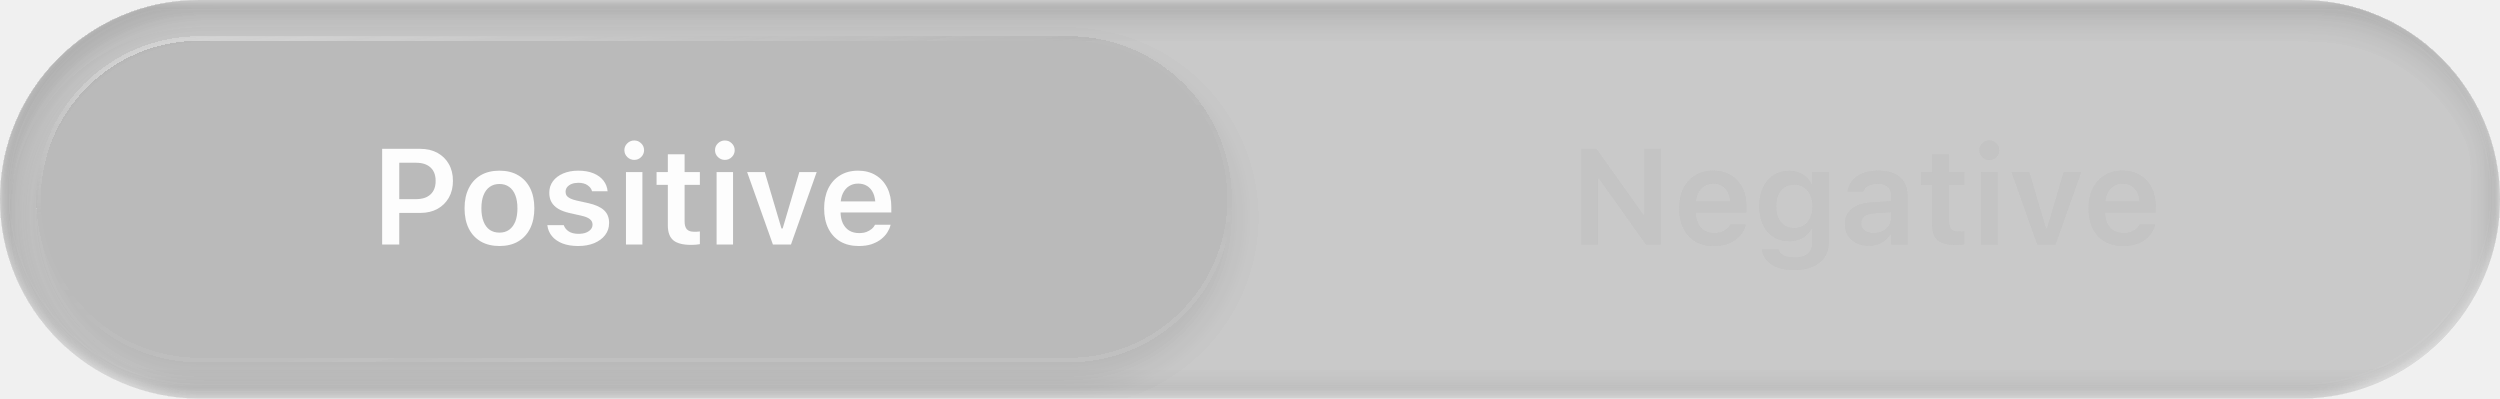
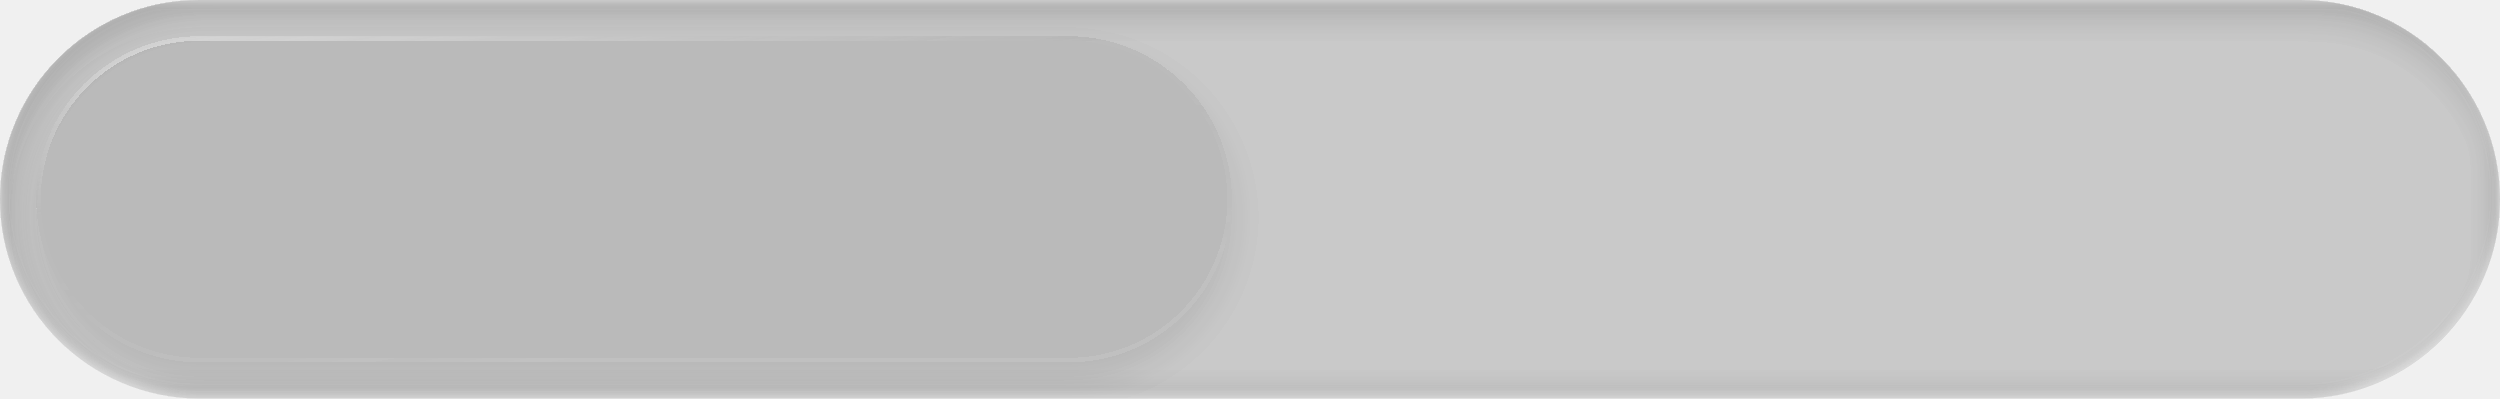
<svg xmlns="http://www.w3.org/2000/svg" width="276" height="44" viewBox="0 0 276 44" fill="none">
-   <g filter="url(#filter0_iiii_1200_1297)">
-     <g clip-path="url(#clip0_1200_1297)">
+   <g filter="url(#filter0_iiii_1206_1281)">
+     <g clip-path="url(#clip0_1206_1281)">
      <rect width="276" height="44" rx="22" fill="black" fill-opacity="0.1" style="mix-blend-mode:luminosity" />
      <rect width="276" height="44" rx="22" fill="#D0D0D0" fill-opacity="0.5" style="mix-blend-mode:color-burn" />
-       <g filter="url(#filter1_d_1200_1297)">
+       <g filter="url(#filter1_d_1206_1281)">
        <rect x="4" y="4" width="132" height="36" rx="18" fill="white" fill-opacity="0.06" style="mix-blend-mode:lighten" shape-rendering="crispEdges" />
        <rect x="4" y="4" width="132" height="36" rx="18" fill="#5E5E5E" fill-opacity="0.18" style="mix-blend-mode:color-dodge" shape-rendering="crispEdges" />
-         <rect x="4.25" y="4.25" width="131.5" height="35.5" rx="17.75" stroke="url(#paint0_linear_1200_1297)" stroke-width="0.5" shape-rendering="crispEdges" />
-         <path d="M43.135 23.506V21.983H45.947C46.626 21.983 47.153 21.81 47.529 21.463C47.905 21.111 48.093 20.618 48.093 19.983V19.969C48.093 19.329 47.905 18.836 47.529 18.489C47.153 18.143 46.626 17.969 45.947 17.969H43.135V16.431H46.409C47.127 16.431 47.754 16.578 48.291 16.871C48.828 17.164 49.248 17.576 49.551 18.108C49.853 18.636 50.005 19.253 50.005 19.961V19.976C50.005 20.679 49.853 21.297 49.551 21.829C49.248 22.356 48.828 22.769 48.291 23.067C47.754 23.36 47.127 23.506 46.409 23.506H43.135ZM42.19 27V16.431H44.08V27H42.19ZM55.139 27.161C54.343 27.161 53.657 26.995 53.081 26.663C52.505 26.326 52.06 25.848 51.748 25.227C51.44 24.607 51.287 23.865 51.287 23.001V22.986C51.287 22.132 51.443 21.395 51.755 20.774C52.068 20.149 52.51 19.671 53.081 19.339C53.657 19.007 54.343 18.841 55.139 18.841C55.935 18.841 56.619 19.007 57.19 19.339C57.766 19.671 58.21 20.147 58.523 20.767C58.835 21.387 58.992 22.127 58.992 22.986V23.001C58.992 23.865 58.835 24.607 58.523 25.227C58.215 25.848 57.773 26.326 57.197 26.663C56.626 26.995 55.94 27.161 55.139 27.161ZM55.139 25.682C55.559 25.682 55.916 25.577 56.209 25.367C56.506 25.152 56.733 24.847 56.89 24.451C57.046 24.051 57.124 23.57 57.124 23.008V22.994C57.124 22.427 57.046 21.946 56.89 21.551C56.733 21.15 56.506 20.845 56.209 20.635C55.916 20.42 55.559 20.313 55.139 20.313C54.719 20.313 54.36 20.42 54.062 20.635C53.765 20.845 53.538 21.15 53.381 21.551C53.225 21.946 53.147 22.427 53.147 22.994V23.008C53.147 23.57 53.225 24.051 53.381 24.451C53.538 24.852 53.762 25.157 54.055 25.367C54.353 25.577 54.714 25.682 55.139 25.682ZM63.848 27.161C63.169 27.161 62.583 27.066 62.09 26.875C61.602 26.68 61.216 26.412 60.933 26.07C60.649 25.723 60.481 25.323 60.427 24.869V24.854H62.236L62.244 24.869C62.341 25.147 62.524 25.374 62.793 25.55C63.062 25.726 63.423 25.814 63.877 25.814C64.18 25.814 64.446 25.772 64.675 25.689C64.905 25.601 65.085 25.481 65.217 25.33C65.349 25.179 65.415 25.003 65.415 24.803V24.788C65.415 24.554 65.32 24.358 65.129 24.202C64.939 24.041 64.624 23.912 64.185 23.814L62.888 23.521C62.38 23.409 61.96 23.252 61.628 23.052C61.296 22.852 61.047 22.605 60.881 22.312C60.72 22.02 60.64 21.678 60.64 21.287V21.28C60.64 20.796 60.774 20.372 61.042 20.005C61.316 19.639 61.694 19.354 62.178 19.148C62.661 18.943 63.218 18.841 63.848 18.841C64.497 18.841 65.056 18.939 65.525 19.134C65.994 19.329 66.36 19.598 66.624 19.939C66.887 20.281 67.039 20.669 67.078 21.104V21.119H65.364L65.356 21.097C65.288 20.843 65.124 20.628 64.866 20.452C64.612 20.271 64.27 20.181 63.84 20.181C63.572 20.181 63.33 20.223 63.115 20.306C62.905 20.389 62.739 20.506 62.617 20.657C62.5 20.804 62.441 20.977 62.441 21.177V21.185C62.441 21.341 62.48 21.477 62.559 21.595C62.642 21.712 62.771 21.814 62.947 21.902C63.123 21.99 63.355 22.068 63.643 22.137L64.939 22.422C65.725 22.598 66.306 22.859 66.682 23.206C67.058 23.553 67.246 24.019 67.246 24.605V24.62C67.246 25.127 67.1 25.572 66.807 25.953C66.514 26.334 66.111 26.631 65.598 26.846C65.085 27.056 64.502 27.161 63.848 27.161ZM69.106 27V18.995H70.923V27H69.106ZM70.022 17.654C69.724 17.654 69.468 17.549 69.253 17.339C69.038 17.129 68.931 16.878 68.931 16.585C68.931 16.282 69.038 16.028 69.253 15.823C69.468 15.613 69.724 15.508 70.022 15.508C70.32 15.508 70.574 15.613 70.784 15.823C70.999 16.028 71.106 16.282 71.106 16.585C71.106 16.878 70.999 17.129 70.784 17.339C70.574 17.549 70.32 17.654 70.022 17.654ZM76.321 27.037C75.403 27.037 74.741 26.868 74.336 26.531C73.931 26.194 73.728 25.643 73.728 24.876V20.408H72.483V18.995H73.728V17.032H75.581V18.995H77.266V20.408H75.581V24.444C75.581 24.839 75.664 25.13 75.83 25.315C76.001 25.496 76.274 25.586 76.65 25.586C76.782 25.586 76.89 25.584 76.973 25.579C77.061 25.569 77.158 25.56 77.266 25.55V26.956C77.139 26.98 76.992 27 76.826 27.015C76.665 27.029 76.497 27.037 76.321 27.037ZM79.111 27V18.995H80.928V27H79.111ZM80.027 17.654C79.729 17.654 79.473 17.549 79.258 17.339C79.043 17.129 78.936 16.878 78.936 16.585C78.936 16.282 79.043 16.028 79.258 15.823C79.473 15.613 79.729 15.508 80.027 15.508C80.325 15.508 80.579 15.613 80.789 15.823C81.003 16.028 81.111 16.282 81.111 16.585C81.111 16.878 81.003 17.129 80.789 17.339C80.579 17.549 80.325 17.654 80.027 17.654ZM85.33 27L82.481 18.995H84.429L86.274 25.22H86.406L88.245 18.995H90.164L87.322 27H85.33ZM94.807 27.161C94.011 27.161 93.328 26.993 92.756 26.656C92.19 26.319 91.753 25.84 91.445 25.22C91.138 24.6 90.984 23.865 90.984 23.016V23.008C90.984 22.169 91.135 21.436 91.438 20.811C91.746 20.186 92.18 19.703 92.742 19.361C93.303 19.014 93.962 18.841 94.719 18.841C95.481 18.841 96.135 19.009 96.682 19.346C97.234 19.678 97.659 20.145 97.957 20.745C98.254 21.346 98.403 22.049 98.403 22.855V23.455H91.899V22.232H97.51L96.645 23.375V22.649C96.645 22.117 96.565 21.675 96.404 21.324C96.243 20.972 96.018 20.709 95.73 20.533C95.447 20.357 95.117 20.269 94.741 20.269C94.365 20.269 94.031 20.362 93.738 20.547C93.45 20.728 93.22 20.997 93.049 21.353C92.883 21.705 92.8 22.137 92.8 22.649V23.382C92.8 23.875 92.883 24.297 93.049 24.649C93.215 24.996 93.45 25.264 93.752 25.455C94.06 25.64 94.424 25.733 94.844 25.733C95.171 25.733 95.452 25.686 95.686 25.594C95.925 25.496 96.118 25.381 96.265 25.25C96.411 25.113 96.514 24.983 96.572 24.861L96.594 24.81H98.323L98.308 24.876C98.245 25.135 98.127 25.398 97.957 25.667C97.79 25.931 97.564 26.177 97.275 26.407C96.992 26.631 96.645 26.814 96.235 26.956C95.825 27.093 95.349 27.161 94.807 27.161Z" fill="white" fill-opacity="0.96" />
+         <rect x="4.25" y="4.25" width="131.5" height="35.5" rx="17.75" stroke="url(#paint0_linear_1206_1281)" stroke-width="0.5" shape-rendering="crispEdges" />
      </g>
-       <path d="M174.594 27V16.431H176.234L181.903 24.378L180.6 23.711H181.544V16.431H183.361V27H181.728L176.059 19.046L177.362 19.712H176.417V27H174.594ZM189.213 27.161C188.417 27.161 187.733 26.993 187.162 26.656C186.596 26.319 186.159 25.84 185.851 25.22C185.543 24.6 185.39 23.865 185.39 23.016V23.008C185.39 22.169 185.541 21.436 185.844 20.811C186.151 20.186 186.586 19.703 187.147 19.361C187.709 19.014 188.368 18.841 189.125 18.841C189.887 18.841 190.541 19.009 191.088 19.346C191.64 19.678 192.064 20.145 192.362 20.745C192.66 21.346 192.809 22.049 192.809 22.855V23.455H186.305V22.232H191.916L191.051 23.375V22.649C191.051 22.117 190.971 21.675 190.81 21.324C190.648 20.972 190.424 20.709 190.136 20.533C189.853 20.357 189.523 20.269 189.147 20.269C188.771 20.269 188.437 20.362 188.144 20.547C187.855 20.728 187.626 20.997 187.455 21.353C187.289 21.705 187.206 22.137 187.206 22.649V23.382C187.206 23.875 187.289 24.297 187.455 24.649C187.621 24.996 187.855 25.264 188.158 25.455C188.466 25.64 188.83 25.733 189.25 25.733C189.577 25.733 189.857 25.686 190.092 25.594C190.331 25.496 190.524 25.381 190.67 25.25C190.817 25.113 190.919 24.983 190.978 24.861L191 24.81H192.729L192.714 24.876C192.65 25.135 192.533 25.398 192.362 25.667C192.196 25.931 191.969 26.177 191.681 26.407C191.398 26.631 191.051 26.814 190.641 26.956C190.231 27.093 189.755 27.161 189.213 27.161ZM198.075 29.812C197.372 29.812 196.764 29.72 196.251 29.534C195.744 29.349 195.343 29.085 195.05 28.743C194.757 28.406 194.579 28.013 194.516 27.564L194.523 27.542H196.339L196.354 27.564C196.413 27.818 196.591 28.025 196.889 28.186C197.191 28.352 197.597 28.436 198.104 28.436C198.729 28.436 199.213 28.296 199.555 28.018C199.901 27.74 200.075 27.344 200.075 26.831V25.294H199.95C199.799 25.581 199.601 25.826 199.357 26.026C199.118 26.226 198.842 26.377 198.529 26.48C198.222 26.578 197.882 26.627 197.511 26.627C196.837 26.627 196.254 26.465 195.761 26.143C195.268 25.816 194.887 25.364 194.618 24.788C194.354 24.212 194.223 23.545 194.223 22.789V22.774C194.223 22.002 194.357 21.324 194.625 20.738C194.894 20.152 195.275 19.693 195.768 19.361C196.266 19.029 196.859 18.863 197.548 18.863C197.919 18.863 198.258 18.921 198.566 19.039C198.878 19.156 199.152 19.322 199.386 19.537C199.625 19.752 199.821 20.01 199.972 20.313H200.067V18.995H201.891V26.802C201.891 27.418 201.735 27.95 201.422 28.399C201.115 28.853 200.675 29.202 200.104 29.446C199.533 29.69 198.856 29.812 198.075 29.812ZM198.075 25.176C198.495 25.176 198.856 25.076 199.159 24.876C199.462 24.671 199.694 24.39 199.855 24.034C200.021 23.677 200.104 23.262 200.104 22.789V22.774C200.104 22.3 200.021 21.885 199.855 21.529C199.694 21.168 199.462 20.887 199.159 20.686C198.856 20.481 198.495 20.379 198.075 20.379C197.65 20.379 197.289 20.481 196.991 20.686C196.698 20.887 196.474 21.168 196.317 21.529C196.166 21.885 196.09 22.3 196.09 22.774V22.789C196.09 23.257 196.166 23.672 196.317 24.034C196.474 24.39 196.698 24.671 196.991 24.876C197.289 25.076 197.65 25.176 198.075 25.176ZM206.308 27.132C205.805 27.132 205.353 27.034 204.953 26.839C204.557 26.644 204.245 26.368 204.015 26.011C203.791 25.65 203.678 25.225 203.678 24.737V24.722C203.678 24.248 203.795 23.841 204.03 23.499C204.264 23.152 204.608 22.881 205.062 22.686C205.517 22.491 206.068 22.376 206.718 22.342L209.677 22.159V23.36L206.974 23.536C206.461 23.565 206.083 23.672 205.839 23.858C205.595 24.044 205.473 24.302 205.473 24.634V24.649C205.473 24.991 205.602 25.257 205.861 25.447C206.125 25.638 206.459 25.733 206.864 25.733C207.23 25.733 207.558 25.66 207.846 25.513C208.134 25.367 208.361 25.169 208.527 24.92C208.693 24.666 208.776 24.38 208.776 24.063V21.529C208.776 21.128 208.649 20.823 208.395 20.613C208.141 20.398 207.765 20.291 207.267 20.291C206.852 20.291 206.513 20.364 206.249 20.511C205.985 20.652 205.807 20.855 205.714 21.119L205.707 21.148H203.986L203.993 21.082C204.052 20.633 204.228 20.24 204.521 19.903C204.813 19.566 205.202 19.305 205.685 19.119C206.168 18.934 206.725 18.841 207.355 18.841C208.048 18.841 208.634 18.948 209.113 19.163C209.591 19.373 209.955 19.681 210.204 20.086C210.453 20.486 210.578 20.967 210.578 21.529V27H208.776V25.901H208.651C208.505 26.155 208.314 26.375 208.08 26.561C207.851 26.746 207.587 26.888 207.289 26.985C206.991 27.083 206.664 27.132 206.308 27.132ZM215.917 27.037C214.999 27.037 214.337 26.868 213.932 26.531C213.527 26.194 213.324 25.643 213.324 24.876V20.408H212.079V18.995H213.324V17.032H215.177V18.995H216.862V20.408H215.177V24.444C215.177 24.839 215.26 25.13 215.426 25.315C215.597 25.496 215.871 25.586 216.247 25.586C216.378 25.586 216.486 25.584 216.569 25.579C216.657 25.569 216.754 25.56 216.862 25.55V26.956C216.735 26.98 216.588 27 216.422 27.015C216.261 27.029 216.093 27.037 215.917 27.037ZM218.708 27V18.995H220.524V27H218.708ZM219.623 17.654C219.325 17.654 219.069 17.549 218.854 17.339C218.639 17.129 218.532 16.878 218.532 16.585C218.532 16.282 218.639 16.028 218.854 15.823C219.069 15.613 219.325 15.508 219.623 15.508C219.921 15.508 220.175 15.613 220.385 15.823C220.6 16.028 220.707 16.282 220.707 16.585C220.707 16.878 220.6 17.129 220.385 17.339C220.175 17.549 219.921 17.654 219.623 17.654ZM224.926 27L222.077 18.995H224.025L225.871 25.22H226.002L227.841 18.995H229.76L226.918 27H224.926ZM234.403 27.161C233.607 27.161 232.924 26.993 232.353 26.656C231.786 26.319 231.349 25.84 231.042 25.22C230.734 24.6 230.58 23.865 230.58 23.016V23.008C230.58 22.169 230.731 21.436 231.034 20.811C231.342 20.186 231.776 19.703 232.338 19.361C232.899 19.014 233.559 18.841 234.315 18.841C235.077 18.841 235.731 19.009 236.278 19.346C236.83 19.678 237.255 20.145 237.553 20.745C237.851 21.346 238 22.049 238 22.855V23.455H231.496V22.232H237.106L236.242 23.375V22.649C236.242 22.117 236.161 21.675 236 21.324C235.839 20.972 235.614 20.709 235.326 20.533C235.043 20.357 234.713 20.269 234.337 20.269C233.961 20.269 233.627 20.362 233.334 20.547C233.046 20.728 232.816 20.997 232.646 21.353C232.479 21.705 232.396 22.137 232.396 22.649V23.382C232.396 23.875 232.479 24.297 232.646 24.649C232.812 24.996 233.046 25.264 233.349 25.455C233.656 25.64 234.02 25.733 234.44 25.733C234.767 25.733 235.048 25.686 235.282 25.594C235.521 25.496 235.714 25.381 235.861 25.25C236.007 25.113 236.11 24.983 236.168 24.861L236.19 24.81H237.919L237.904 24.876C237.841 25.135 237.724 25.398 237.553 25.667C237.387 25.931 237.16 26.177 236.872 26.407C236.588 26.631 236.242 26.814 235.832 26.956C235.421 27.093 234.945 27.161 234.403 27.161Z" fill="white" fill-opacity="0.23" style="mix-blend-mode:lighten" />
-       <path d="M174.594 27V16.431H176.234L181.903 24.378L180.6 23.711H181.544V16.431H183.361V27H181.728L176.059 19.046L177.362 19.712H176.417V27H174.594ZM189.213 27.161C188.417 27.161 187.733 26.993 187.162 26.656C186.596 26.319 186.159 25.84 185.851 25.22C185.543 24.6 185.39 23.865 185.39 23.016V23.008C185.39 22.169 185.541 21.436 185.844 20.811C186.151 20.186 186.586 19.703 187.147 19.361C187.709 19.014 188.368 18.841 189.125 18.841C189.887 18.841 190.541 19.009 191.088 19.346C191.64 19.678 192.064 20.145 192.362 20.745C192.66 21.346 192.809 22.049 192.809 22.855V23.455H186.305V22.232H191.916L191.051 23.375V22.649C191.051 22.117 190.971 21.675 190.81 21.324C190.648 20.972 190.424 20.709 190.136 20.533C189.853 20.357 189.523 20.269 189.147 20.269C188.771 20.269 188.437 20.362 188.144 20.547C187.855 20.728 187.626 20.997 187.455 21.353C187.289 21.705 187.206 22.137 187.206 22.649V23.382C187.206 23.875 187.289 24.297 187.455 24.649C187.621 24.996 187.855 25.264 188.158 25.455C188.466 25.64 188.83 25.733 189.25 25.733C189.577 25.733 189.857 25.686 190.092 25.594C190.331 25.496 190.524 25.381 190.67 25.25C190.817 25.113 190.919 24.983 190.978 24.861L191 24.81H192.729L192.714 24.876C192.65 25.135 192.533 25.398 192.362 25.667C192.196 25.931 191.969 26.177 191.681 26.407C191.398 26.631 191.051 26.814 190.641 26.956C190.231 27.093 189.755 27.161 189.213 27.161ZM198.075 29.812C197.372 29.812 196.764 29.72 196.251 29.534C195.744 29.349 195.343 29.085 195.05 28.743C194.757 28.406 194.579 28.013 194.516 27.564L194.523 27.542H196.339L196.354 27.564C196.413 27.818 196.591 28.025 196.889 28.186C197.191 28.352 197.597 28.436 198.104 28.436C198.729 28.436 199.213 28.296 199.555 28.018C199.901 27.74 200.075 27.344 200.075 26.831V25.294H199.95C199.799 25.581 199.601 25.826 199.357 26.026C199.118 26.226 198.842 26.377 198.529 26.48C198.222 26.578 197.882 26.627 197.511 26.627C196.837 26.627 196.254 26.465 195.761 26.143C195.268 25.816 194.887 25.364 194.618 24.788C194.354 24.212 194.223 23.545 194.223 22.789V22.774C194.223 22.002 194.357 21.324 194.625 20.738C194.894 20.152 195.275 19.693 195.768 19.361C196.266 19.029 196.859 18.863 197.548 18.863C197.919 18.863 198.258 18.921 198.566 19.039C198.878 19.156 199.152 19.322 199.386 19.537C199.625 19.752 199.821 20.01 199.972 20.313H200.067V18.995H201.891V26.802C201.891 27.418 201.735 27.95 201.422 28.399C201.115 28.853 200.675 29.202 200.104 29.446C199.533 29.69 198.856 29.812 198.075 29.812ZM198.075 25.176C198.495 25.176 198.856 25.076 199.159 24.876C199.462 24.671 199.694 24.39 199.855 24.034C200.021 23.677 200.104 23.262 200.104 22.789V22.774C200.104 22.3 200.021 21.885 199.855 21.529C199.694 21.168 199.462 20.887 199.159 20.686C198.856 20.481 198.495 20.379 198.075 20.379C197.65 20.379 197.289 20.481 196.991 20.686C196.698 20.887 196.474 21.168 196.317 21.529C196.166 21.885 196.09 22.3 196.09 22.774V22.789C196.09 23.257 196.166 23.672 196.317 24.034C196.474 24.39 196.698 24.671 196.991 24.876C197.289 25.076 197.65 25.176 198.075 25.176ZM206.308 27.132C205.805 27.132 205.353 27.034 204.953 26.839C204.557 26.644 204.245 26.368 204.015 26.011C203.791 25.65 203.678 25.225 203.678 24.737V24.722C203.678 24.248 203.795 23.841 204.03 23.499C204.264 23.152 204.608 22.881 205.062 22.686C205.517 22.491 206.068 22.376 206.718 22.342L209.677 22.159V23.36L206.974 23.536C206.461 23.565 206.083 23.672 205.839 23.858C205.595 24.044 205.473 24.302 205.473 24.634V24.649C205.473 24.991 205.602 25.257 205.861 25.447C206.125 25.638 206.459 25.733 206.864 25.733C207.23 25.733 207.558 25.66 207.846 25.513C208.134 25.367 208.361 25.169 208.527 24.92C208.693 24.666 208.776 24.38 208.776 24.063V21.529C208.776 21.128 208.649 20.823 208.395 20.613C208.141 20.398 207.765 20.291 207.267 20.291C206.852 20.291 206.513 20.364 206.249 20.511C205.985 20.652 205.807 20.855 205.714 21.119L205.707 21.148H203.986L203.993 21.082C204.052 20.633 204.228 20.24 204.521 19.903C204.813 19.566 205.202 19.305 205.685 19.119C206.168 18.934 206.725 18.841 207.355 18.841C208.048 18.841 208.634 18.948 209.113 19.163C209.591 19.373 209.955 19.681 210.204 20.086C210.453 20.486 210.578 20.967 210.578 21.529V27H208.776V25.901H208.651C208.505 26.155 208.314 26.375 208.08 26.561C207.851 26.746 207.587 26.888 207.289 26.985C206.991 27.083 206.664 27.132 206.308 27.132ZM215.917 27.037C214.999 27.037 214.337 26.868 213.932 26.531C213.527 26.194 213.324 25.643 213.324 24.876V20.408H212.079V18.995H213.324V17.032H215.177V18.995H216.862V20.408H215.177V24.444C215.177 24.839 215.26 25.13 215.426 25.315C215.597 25.496 215.871 25.586 216.247 25.586C216.378 25.586 216.486 25.584 216.569 25.579C216.657 25.569 216.754 25.56 216.862 25.55V26.956C216.735 26.98 216.588 27 216.422 27.015C216.261 27.029 216.093 27.037 215.917 27.037ZM218.708 27V18.995H220.524V27H218.708ZM219.623 17.654C219.325 17.654 219.069 17.549 218.854 17.339C218.639 17.129 218.532 16.878 218.532 16.585C218.532 16.282 218.639 16.028 218.854 15.823C219.069 15.613 219.325 15.508 219.623 15.508C219.921 15.508 220.175 15.613 220.385 15.823C220.6 16.028 220.707 16.282 220.707 16.585C220.707 16.878 220.6 17.129 220.385 17.339C220.175 17.549 219.921 17.654 219.623 17.654ZM224.926 27L222.077 18.995H224.025L225.871 25.22H226.002L227.841 18.995H229.76L226.918 27H224.926ZM234.403 27.161C233.607 27.161 232.924 26.993 232.353 26.656C231.786 26.319 231.349 25.84 231.042 25.22C230.734 24.6 230.58 23.865 230.58 23.016V23.008C230.58 22.169 230.731 21.436 231.034 20.811C231.342 20.186 231.776 19.703 232.338 19.361C232.899 19.014 233.559 18.841 234.315 18.841C235.077 18.841 235.731 19.009 236.278 19.346C236.83 19.678 237.255 20.145 237.553 20.745C237.851 21.346 238 22.049 238 22.855V23.455H231.496V22.232H237.106L236.242 23.375V22.649C236.242 22.117 236.161 21.675 236 21.324C235.839 20.972 235.614 20.709 235.326 20.533C235.043 20.357 234.713 20.269 234.337 20.269C233.961 20.269 233.627 20.362 233.334 20.547C233.046 20.728 232.816 20.997 232.646 21.353C232.479 21.705 232.396 22.137 232.396 22.649V23.382C232.396 23.875 232.479 24.297 232.646 24.649C232.812 24.996 233.046 25.264 233.349 25.455C233.656 25.64 234.02 25.733 234.44 25.733C234.767 25.733 235.048 25.686 235.282 25.594C235.521 25.496 235.714 25.381 235.861 25.25C236.007 25.113 236.11 24.983 236.168 24.861L236.19 24.81H237.919L237.904 24.876C237.841 25.135 237.724 25.398 237.553 25.667C237.387 25.931 237.16 26.177 236.872 26.407C236.588 26.631 236.242 26.814 235.832 26.956C235.421 27.093 234.945 27.161 234.403 27.161Z" fill="#545454" style="mix-blend-mode:color-dodge" />
    </g>
  </g>
  <defs>
-     <filter id="filter0_iiii_1200_1297" x="0" y="-0.5" width="277" height="46" filterUnits="userSpaceOnUse" color-interpolation-filters="sRGB">
+     <filter id="filter0_iiii_1206_1281" x="0" y="-0.5" width="277" height="46" filterUnits="userSpaceOnUse" color-interpolation-filters="sRGB">
      <feFlood flood-opacity="0" result="BackgroundImageFix" />
      <feBlend mode="normal" in="SourceGraphic" in2="BackgroundImageFix" result="shape" />
      <feColorMatrix in="SourceAlpha" type="matrix" values="0 0 0 0 0 0 0 0 0 0 0 0 0 0 0 0 0 0 127 0" result="hardAlpha" />
      <feOffset dx="1" dy="1.5" />
      <feGaussianBlur stdDeviation="2" />
      <feComposite in2="hardAlpha" operator="arithmetic" k2="-1" k3="1" />
      <feColorMatrix type="matrix" values="0 0 0 0 0 0 0 0 0 0 0 0 0 0 0 0 0 0 0.1 0" />
-       <feBlend mode="normal" in2="shape" result="effect1_innerShadow_1200_1297" />
+       <feBlend mode="normal" in2="shape" result="effect1_innerShadow_1206_1281" />
      <feColorMatrix in="SourceAlpha" type="matrix" values="0 0 0 0 0 0 0 0 0 0 0 0 0 0 0 0 0 0 127 0" result="hardAlpha" />
      <feOffset dx="1" dy="1.5" />
      <feGaussianBlur stdDeviation="2" />
      <feComposite in2="hardAlpha" operator="arithmetic" k2="-1" k3="1" />
      <feColorMatrix type="matrix" values="0 0 0 0 0 0 0 0 0 0 0 0 0 0 0 0 0 0 0.08 0" />
-       <feBlend mode="overlay" in2="effect1_innerShadow_1200_1297" result="effect2_innerShadow_1200_1297" />
+       <feBlend mode="overlay" in2="effect1_innerShadow_1206_1281" result="effect2_innerShadow_1206_1281" />
      <feColorMatrix in="SourceAlpha" type="matrix" values="0 0 0 0 0 0 0 0 0 0 0 0 0 0 0 0 0 0 127 0" result="hardAlpha" />
      <feOffset dy="-0.5" />
      <feGaussianBlur stdDeviation="0.5" />
      <feComposite in2="hardAlpha" operator="arithmetic" k2="-1" k3="1" />
      <feColorMatrix type="matrix" values="0 0 0 0 1 0 0 0 0 1 0 0 0 0 1 0 0 0 0.25 0" />
-       <feBlend mode="normal" in2="effect2_innerShadow_1200_1297" result="effect3_innerShadow_1200_1297" />
+       <feBlend mode="normal" in2="effect2_innerShadow_1206_1281" result="effect3_innerShadow_1206_1281" />
      <feColorMatrix in="SourceAlpha" type="matrix" values="0 0 0 0 0 0 0 0 0 0 0 0 0 0 0 0 0 0 127 0" result="hardAlpha" />
      <feOffset dy="-0.5" />
      <feGaussianBlur stdDeviation="0.5" />
      <feComposite in2="hardAlpha" operator="arithmetic" k2="-1" k3="1" />
      <feColorMatrix type="matrix" values="0 0 0 0 1 0 0 0 0 1 0 0 0 0 1 0 0 0 0.3 0" />
-       <feBlend mode="overlay" in2="effect3_innerShadow_1200_1297" result="effect4_innerShadow_1200_1297" />
+       <feBlend mode="overlay" in2="effect3_innerShadow_1206_1281" result="effect4_innerShadow_1206_1281" />
    </filter>
-     <filter id="filter1_d_1200_1297" x="0" y="2" width="140" height="44" filterUnits="userSpaceOnUse" color-interpolation-filters="sRGB">
+     <filter id="filter1_d_1206_1281" x="0" y="2" width="140" height="44" filterUnits="userSpaceOnUse" color-interpolation-filters="sRGB">
      <feFlood flood-opacity="0" result="BackgroundImageFix" />
      <feColorMatrix in="SourceAlpha" type="matrix" values="0 0 0 0 0 0 0 0 0 0 0 0 0 0 0 0 0 0 127 0" result="hardAlpha" />
      <feOffset dy="2" />
      <feGaussianBlur stdDeviation="2" />
      <feComposite in2="hardAlpha" operator="out" />
      <feColorMatrix type="matrix" values="0 0 0 0 0 0 0 0 0 0 0 0 0 0 0 0 0 0 0.1 0" />
-       <feBlend mode="normal" in2="BackgroundImageFix" result="effect1_dropShadow_1200_1297" />
-       <feBlend mode="normal" in="SourceGraphic" in2="effect1_dropShadow_1200_1297" result="shape" />
+       <feBlend mode="normal" in2="BackgroundImageFix" result="effect1_dropShadow_1206_1281" />
+       <feBlend mode="normal" in="SourceGraphic" in2="effect1_dropShadow_1206_1281" result="shape" />
    </filter>
-     <linearGradient id="paint0_linear_1200_1297" x1="15.137" y1="4.675" x2="21.925" y2="46.269" gradientUnits="userSpaceOnUse">
+     <linearGradient id="paint0_linear_1206_1281" x1="15.137" y1="4.675" x2="21.925" y2="46.269" gradientUnits="userSpaceOnUse">
      <stop stop-color="white" stop-opacity="0.4" />
      <stop offset="0.406" stop-color="white" stop-opacity="0.01" />
      <stop offset="0.574" stop-color="white" stop-opacity="0.01" />
      <stop offset="1" stop-color="white" stop-opacity="0.1" />
    </linearGradient>
-     <clipPath id="clip0_1200_1297">
+     <clipPath id="clip0_1206_1281">
      <rect width="276" height="44" rx="22" fill="white" />
    </clipPath>
  </defs>
</svg>
